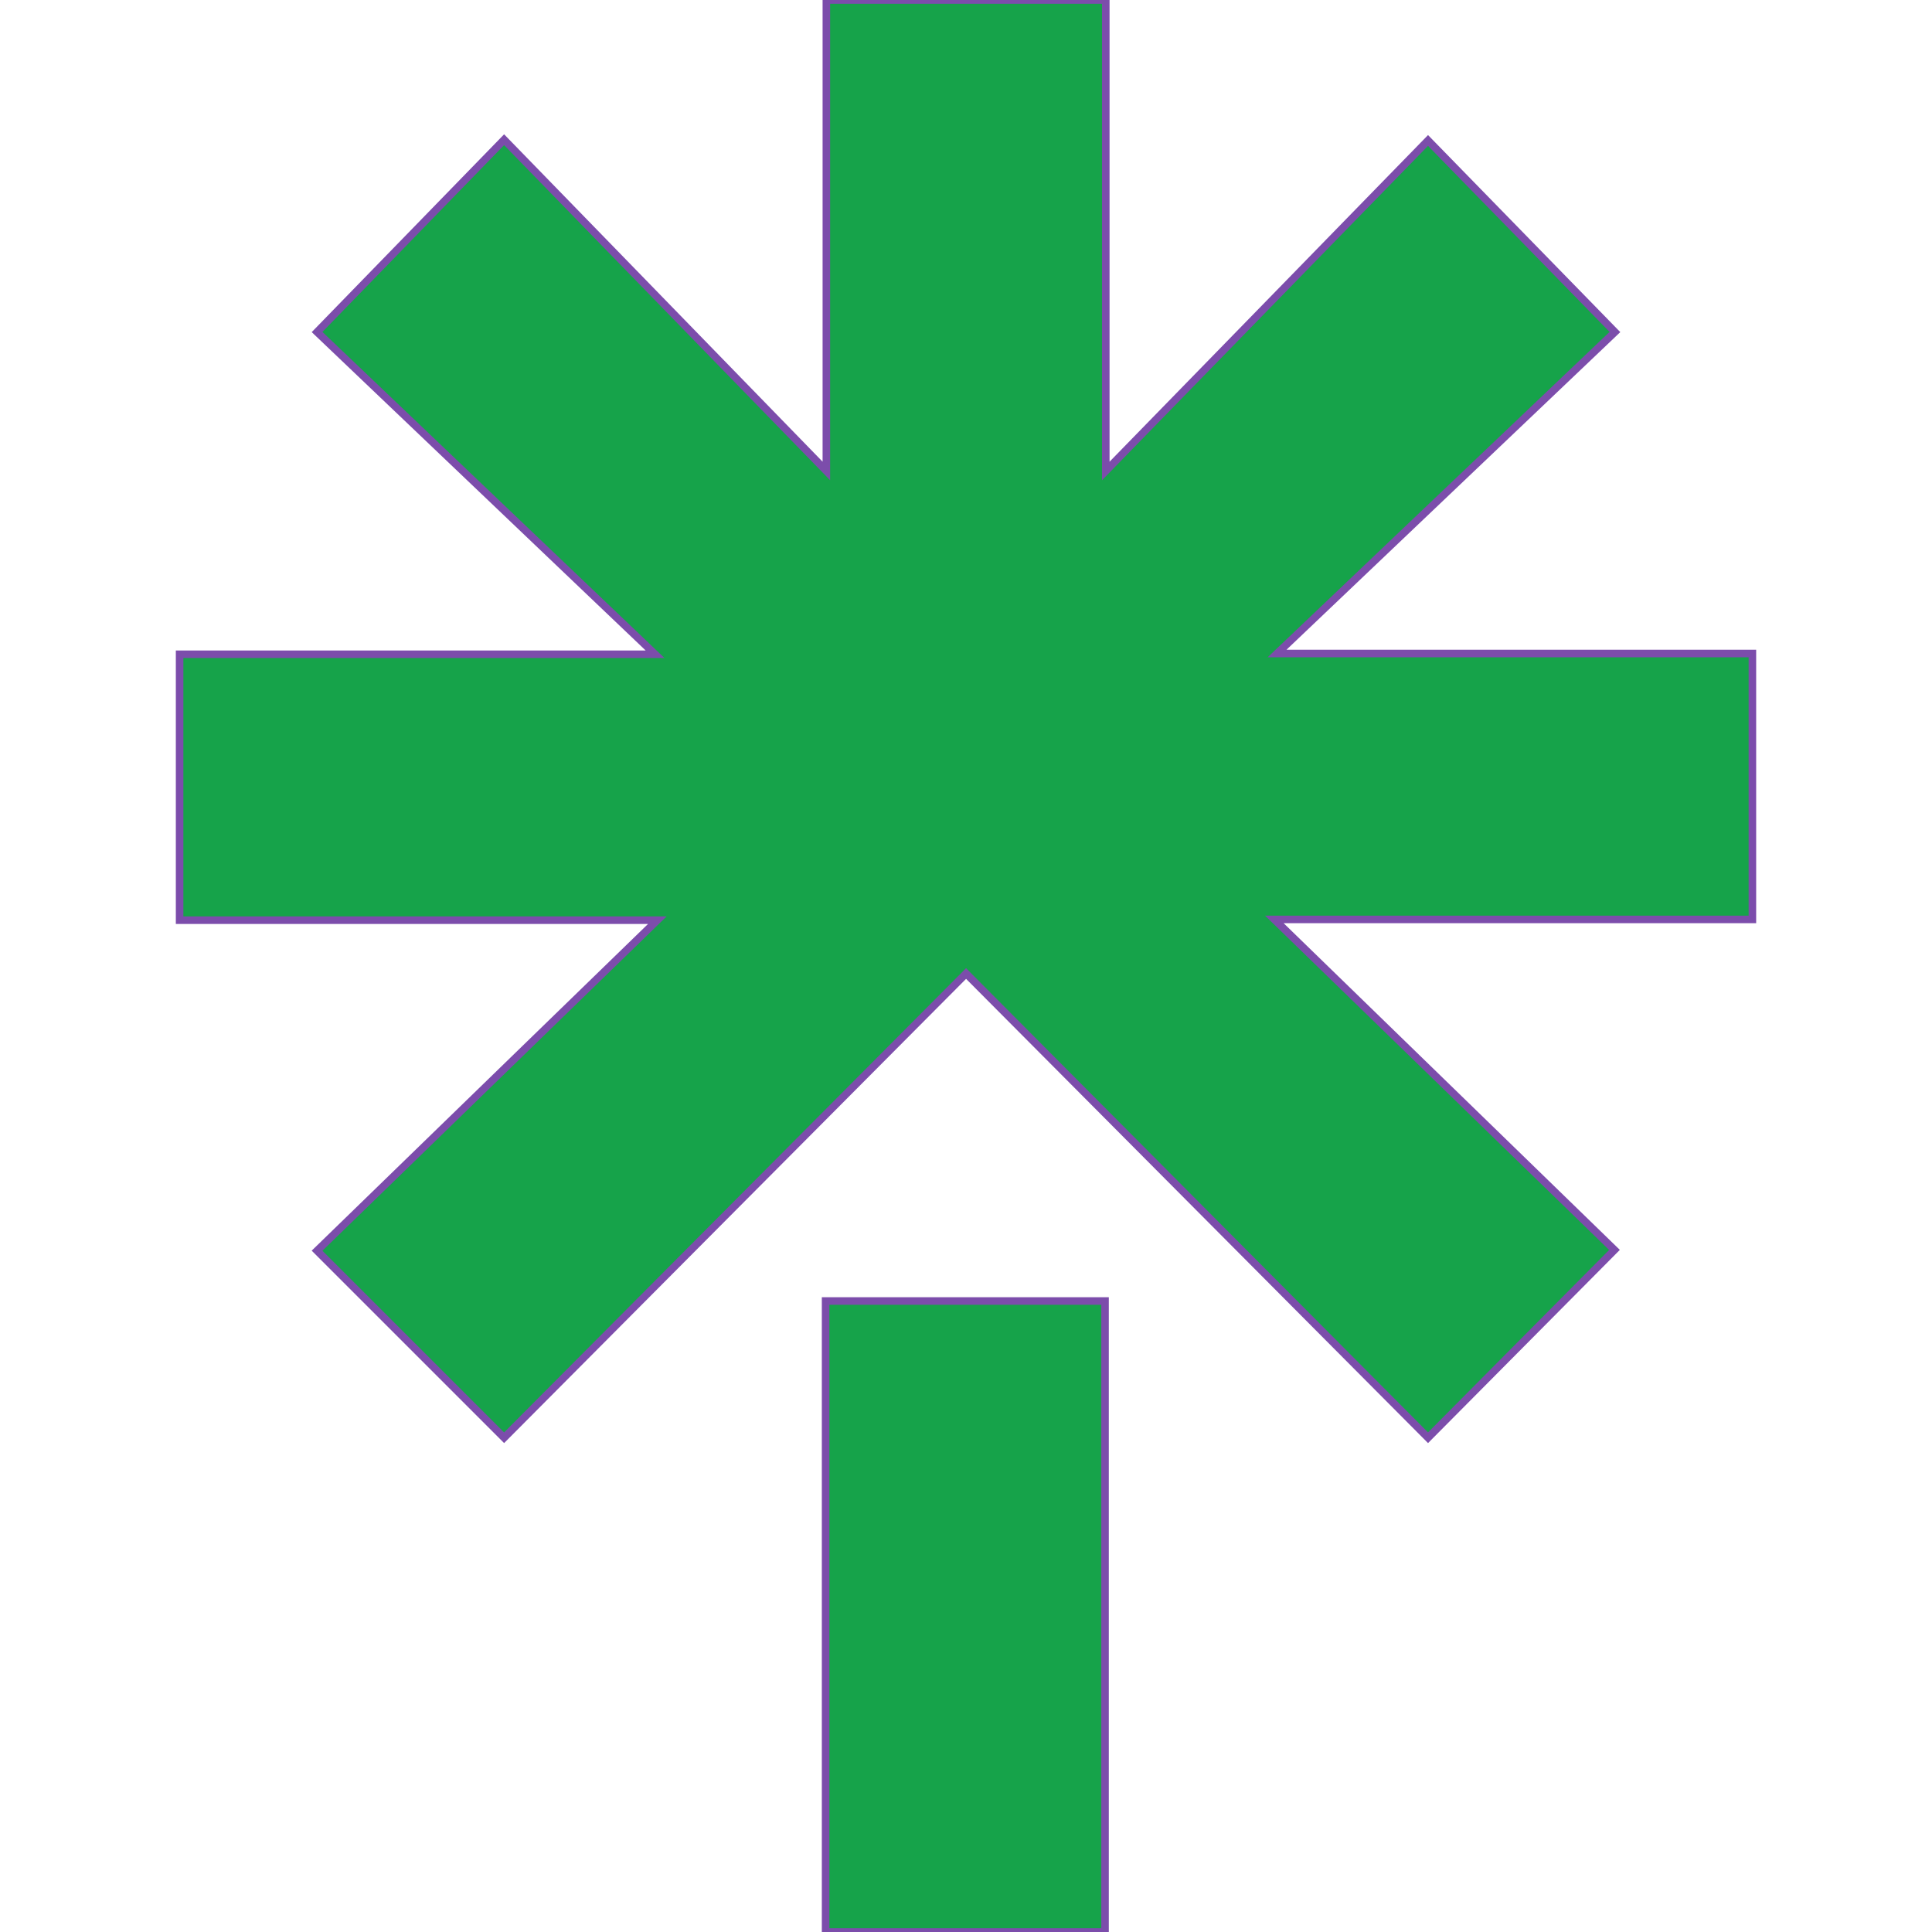
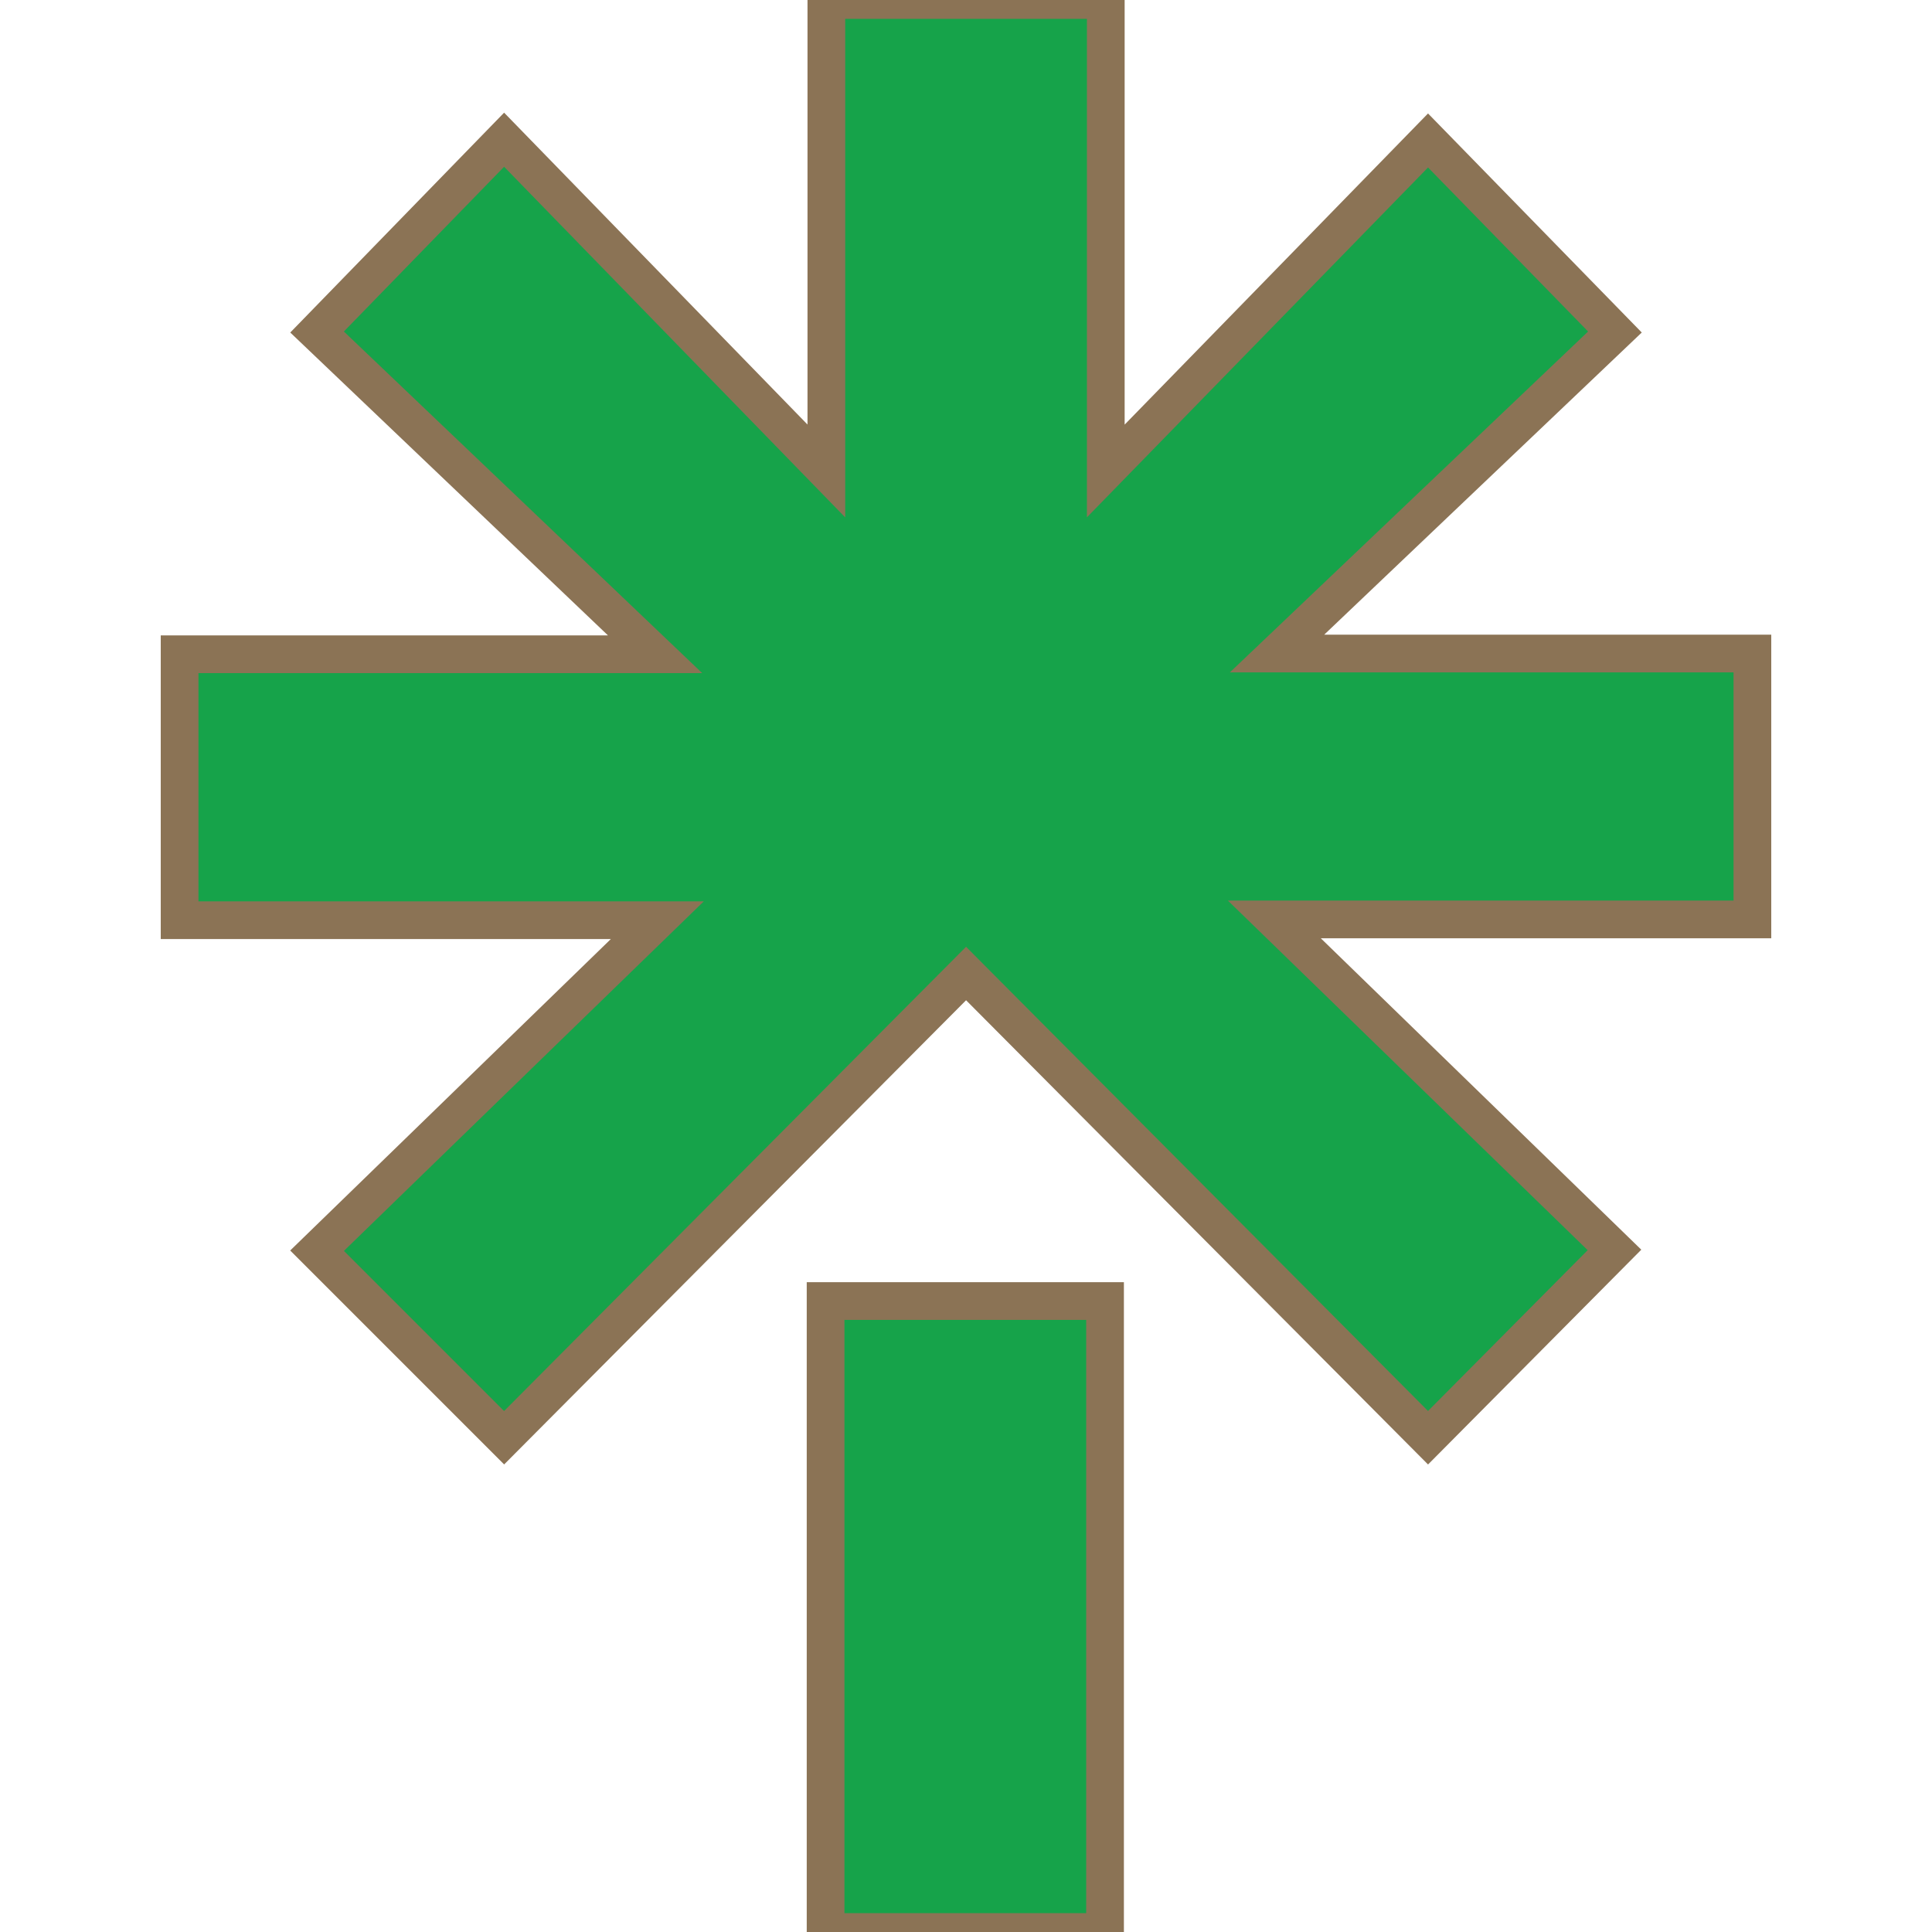
<svg xmlns="http://www.w3.org/2000/svg" width="32" height="32" shape-rendering="geometricPrecision" text-rendering="geometricPrecision" image-rendering="optimizeQuality" fill-rule="evenodd" clip-rule="evenodd" viewBox="0 0 417 512.238">
-   <path fill="#16a34a" stroke="#7c4dab" stroke-width="2" fill-rule="nonzero" d="M171.274 344.942h74.09v167.296h-74.09V344.942zM0 173.468h126.068l-89.622-85.44 49.591-50.985 85.439 87.829V0h74.086v124.872L331 37.243l49.552 50.785-89.58 85.24H417v70.502H290.252l90.183 87.629L331 381.192 208.519 258.11 86.037 381.192l-49.591-49.591 90.218-87.631H0v-70.502z" />
+   <path fill="#16a34a" stroke="#8b7355" stroke-width="10" fill-rule="nonzero" d="M171.274 344.942h74.09v167.296h-74.09V344.942zM0 173.468h126.068l-89.622-85.44 49.591-50.985 85.439 87.829V0h74.086v124.872L331 37.243l49.552 50.785-89.58 85.24H417v70.502H290.252l90.183 87.629L331 381.192 208.519 258.11 86.037 381.192l-49.591-49.591 90.218-87.631H0v-70.502z" />
</svg>
